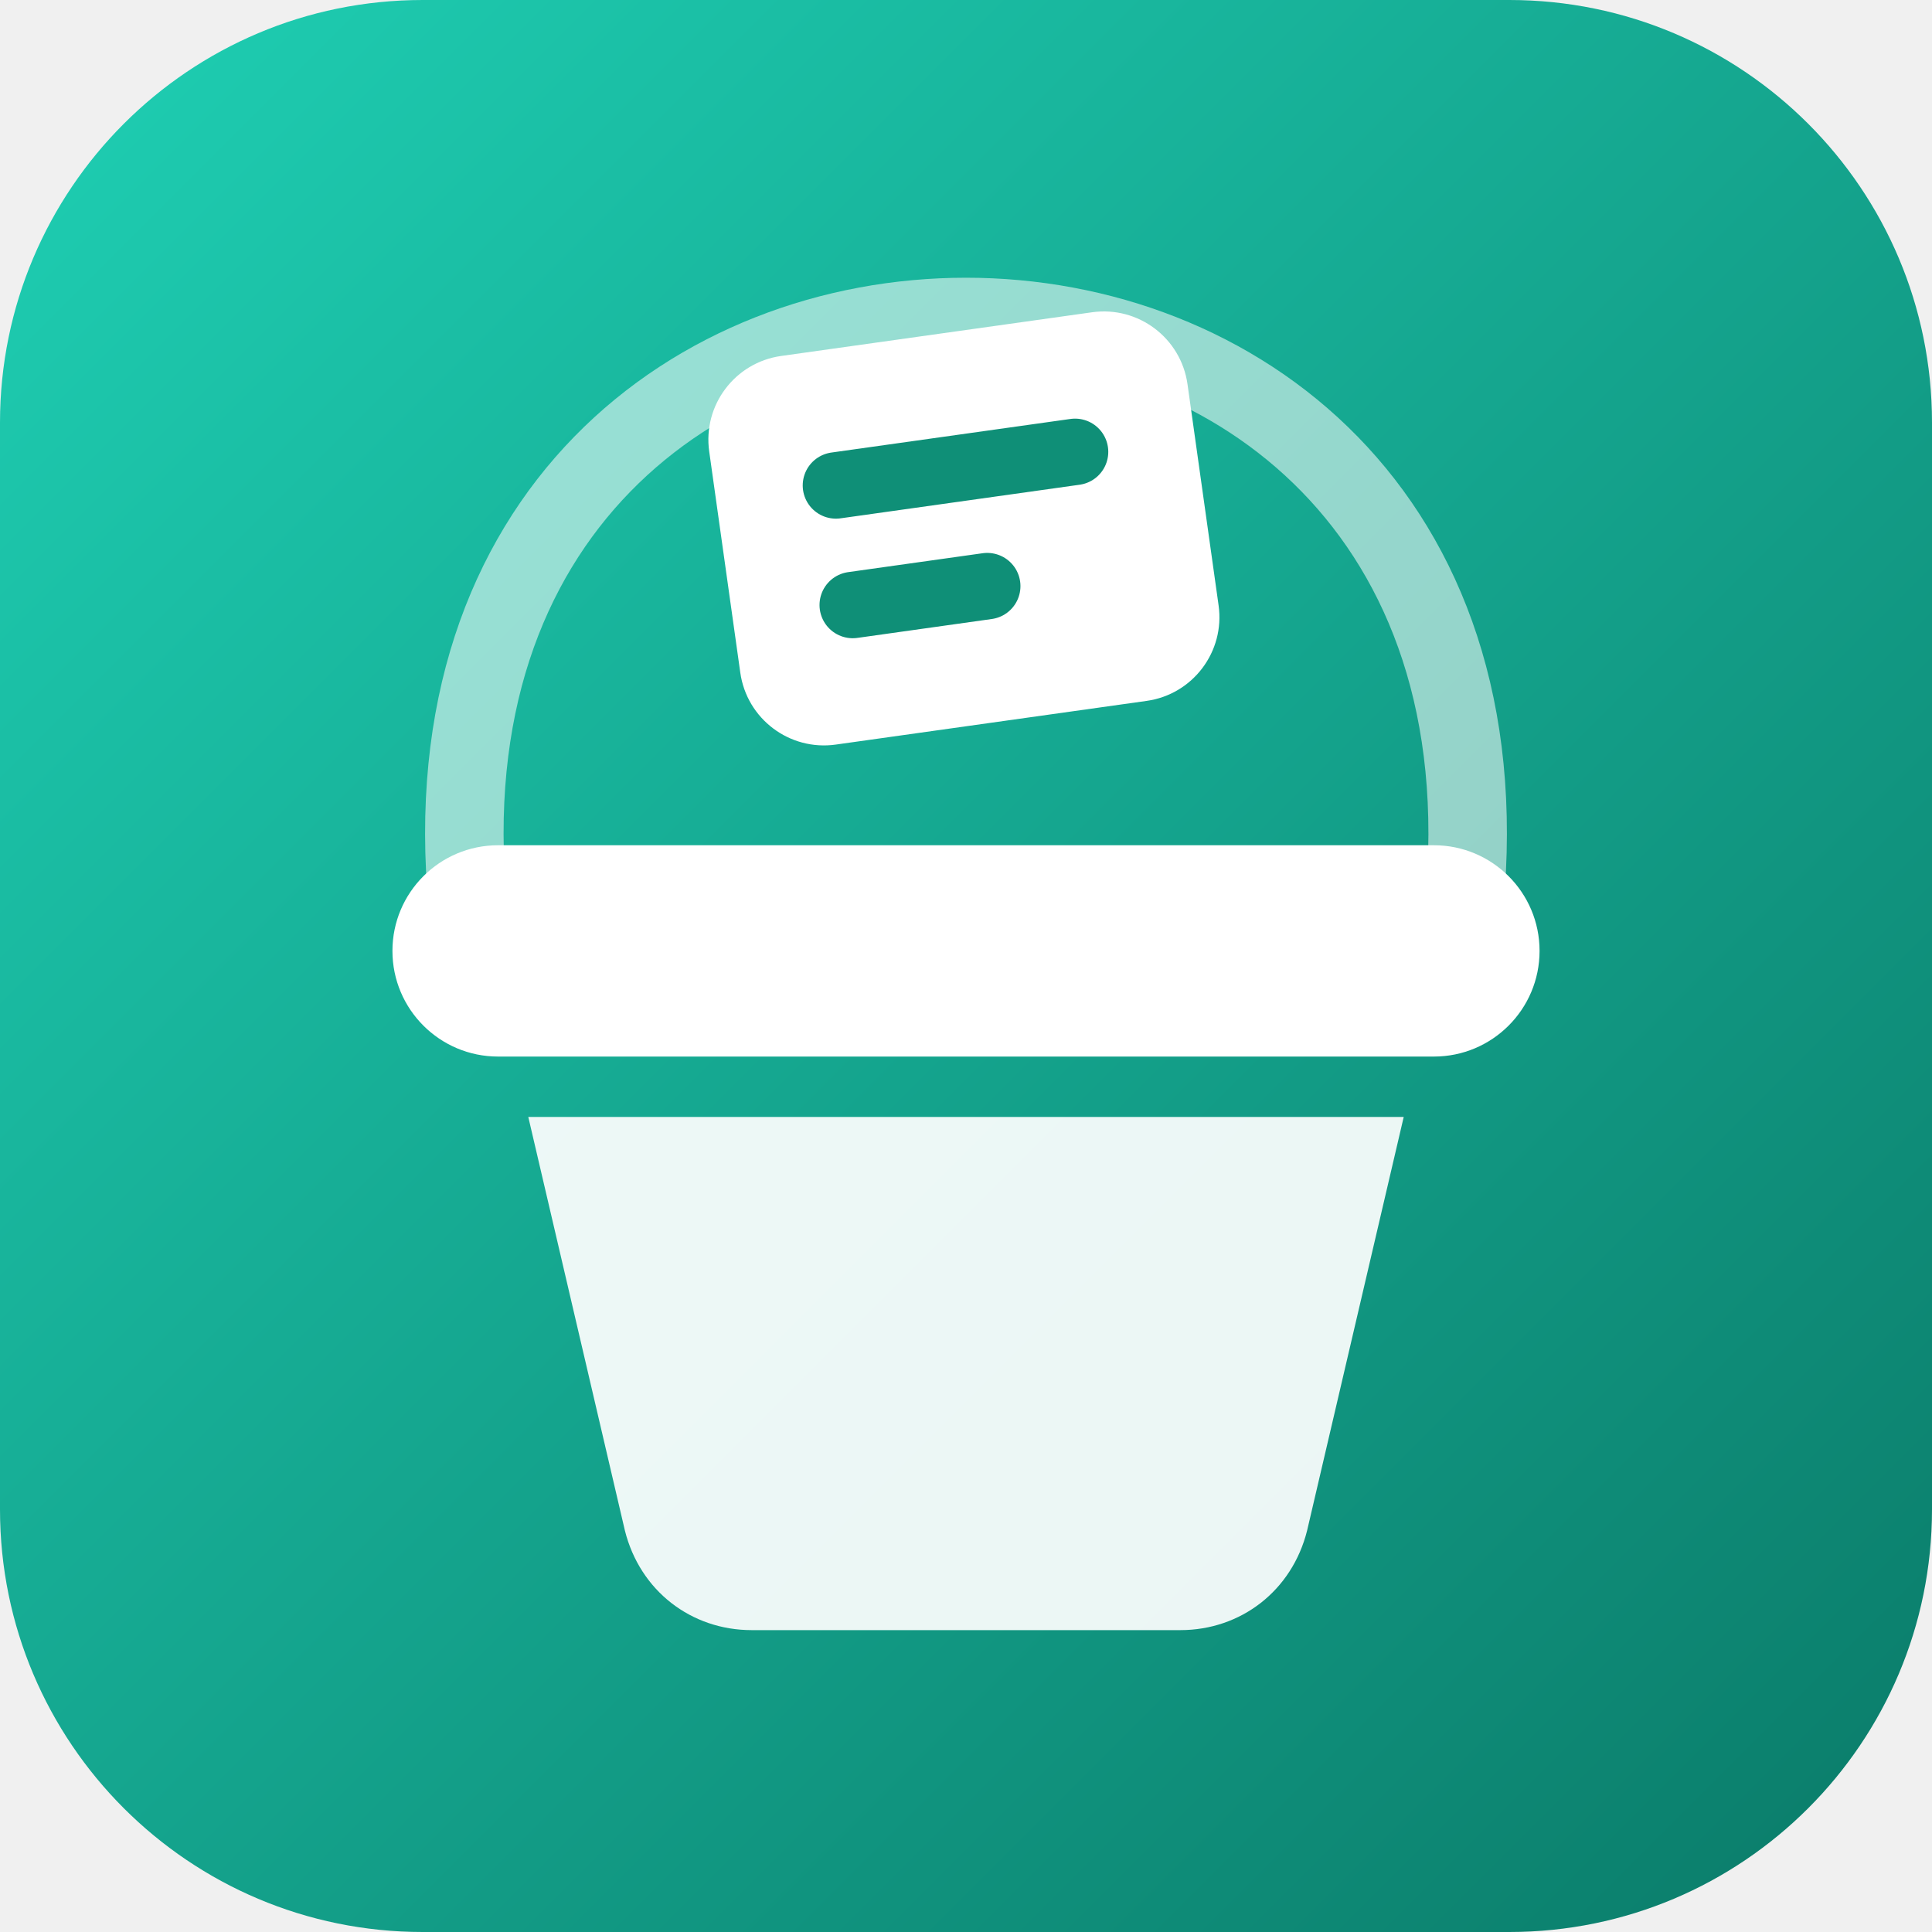
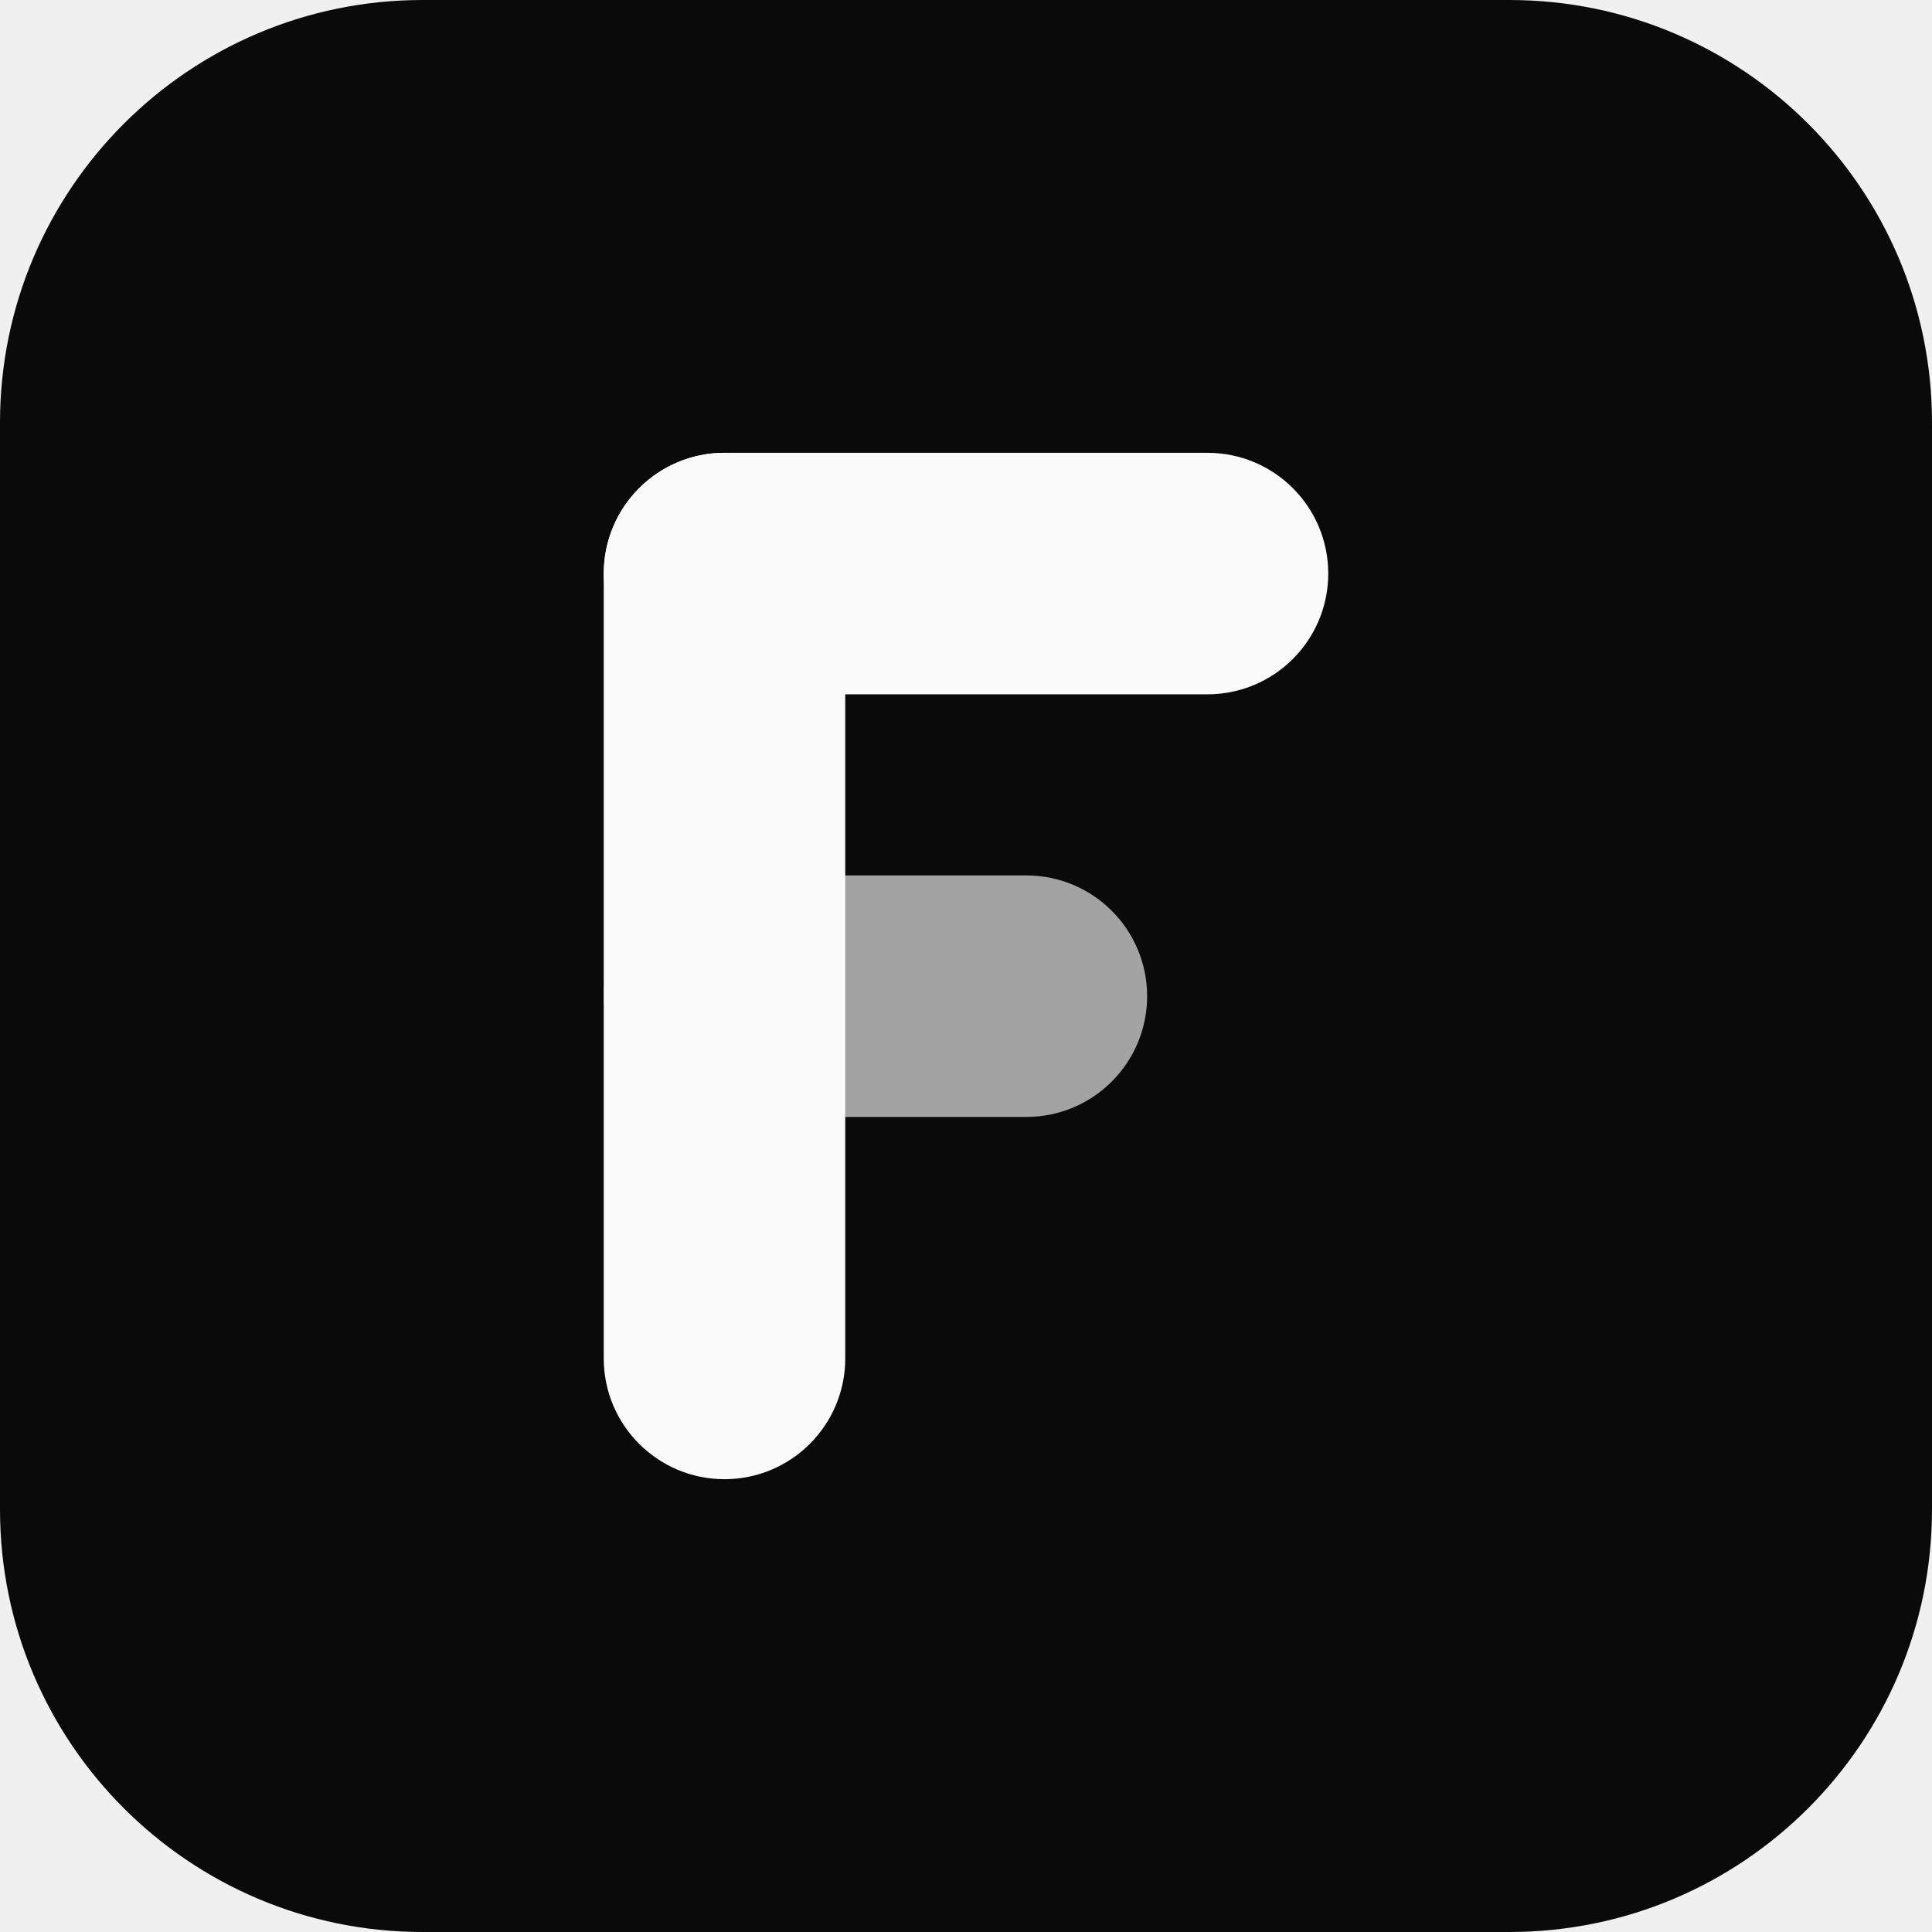
<svg xmlns="http://www.w3.org/2000/svg" viewBox="0 0 64 64" width="64" height="64">
-   <defs>
-     <linearGradient id="fb-bg" x1="0" y1="0" x2="1" y2="1">
-       <stop offset="0" stop-color="#1fd0b4" />
-       <stop offset="1" stop-color="#0a7a68" />
-     </linearGradient>
-   </defs>
-   <rect width="64" height="64" rx="14" fill="url(#fb-bg)" />
-   <path d="M15.5 30C13 4 51 4 48.5 30" fill="none" stroke="#fff" stroke-opacity=".55" stroke-width="2.6" stroke-linecap="round" />
-   <g transform="rotate(-8 32 18)">
-     <rect x="24" y="11" width="16" height="13" rx="2.8" fill="#fff" />
-     <path d="M28 15.5h8M28 19.5h4.5" stroke="#0f8f77" stroke-width="2.2" stroke-linecap="round" />
-   </g>
-   <rect x="13" y="28" width="38" height="7" rx="3.5" fill="#fff" />
-   <path d="M17.5 37h29l-3.2 13.7c-.5 2-2.2 3.3-4.2 3.3H24.9c-2 0-3.7-1.3-4.2-3.3Z" fill="#fff" fill-opacity=".92" />
+   <rect width="64" height="64" rx="14" fill="#0a0a0a" />
+   <rect x="20" y="29" width="18" height="8" rx="4" fill="#a3a3a3" />
+   <rect x="20" y="15" width="8" height="34" rx="4" fill="#fafafa" />
+   <rect x="20" y="15" width="24" height="8" rx="4" fill="#fafafa" />
</svg>
